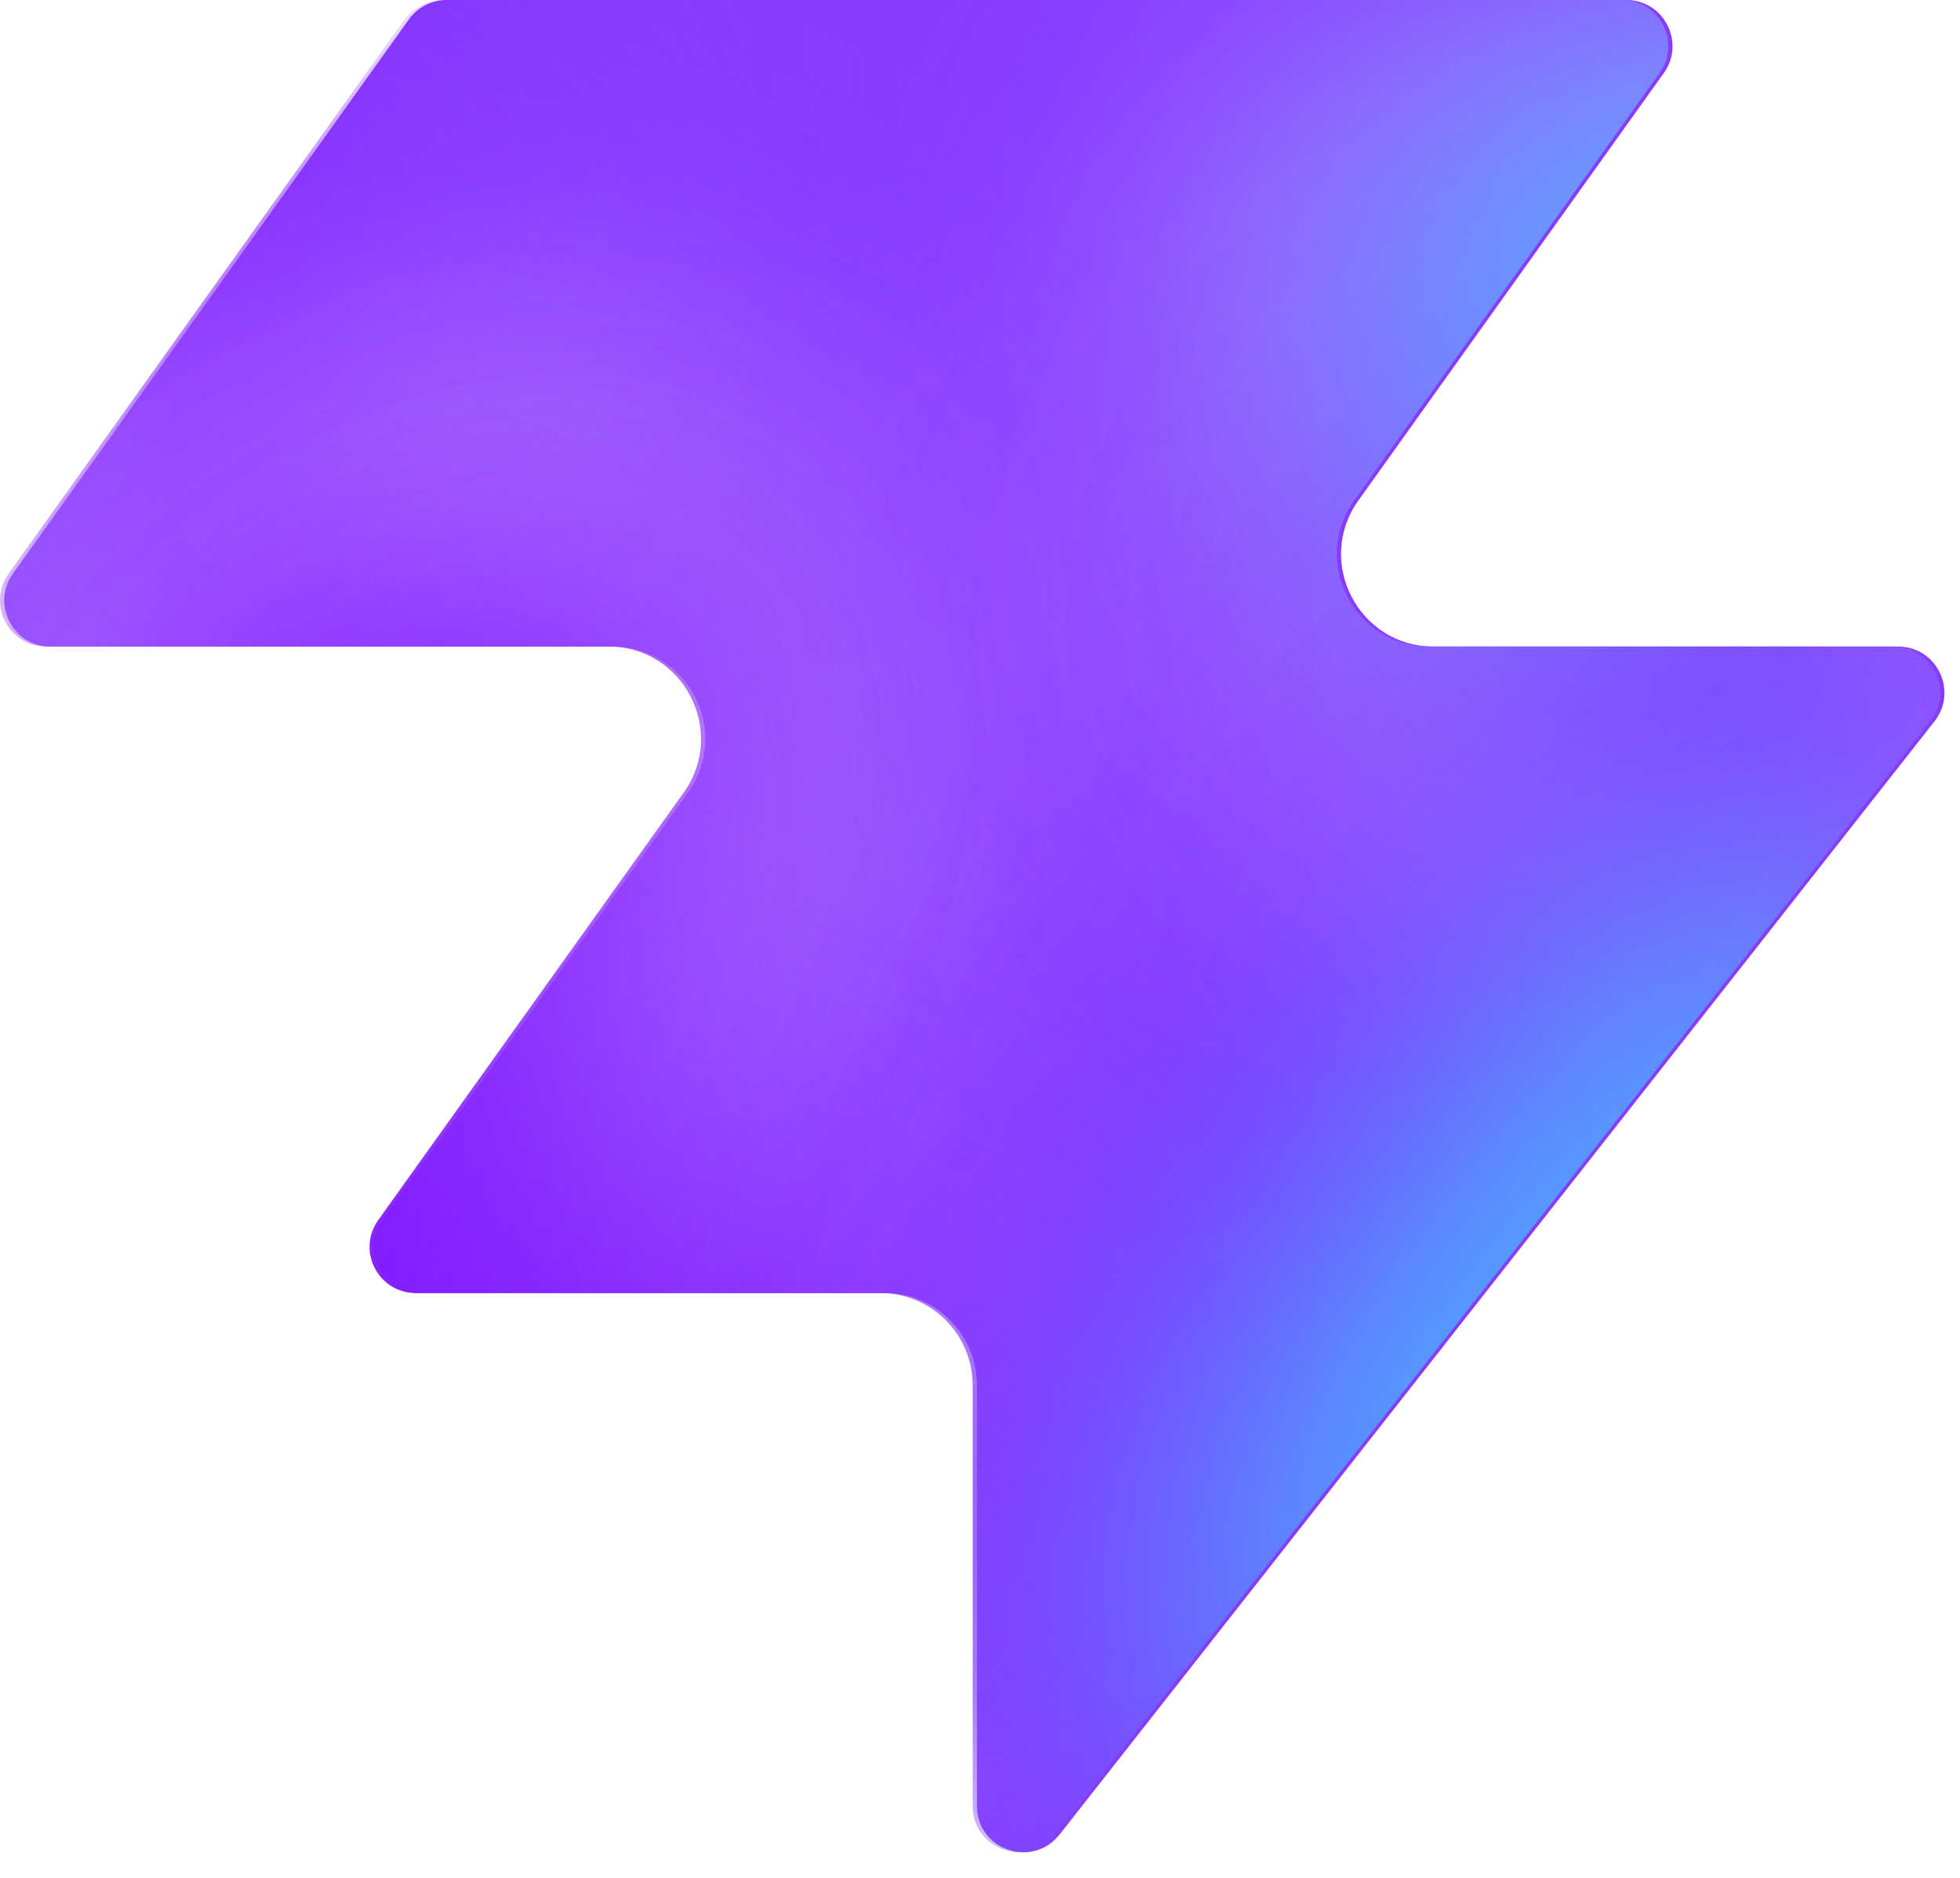
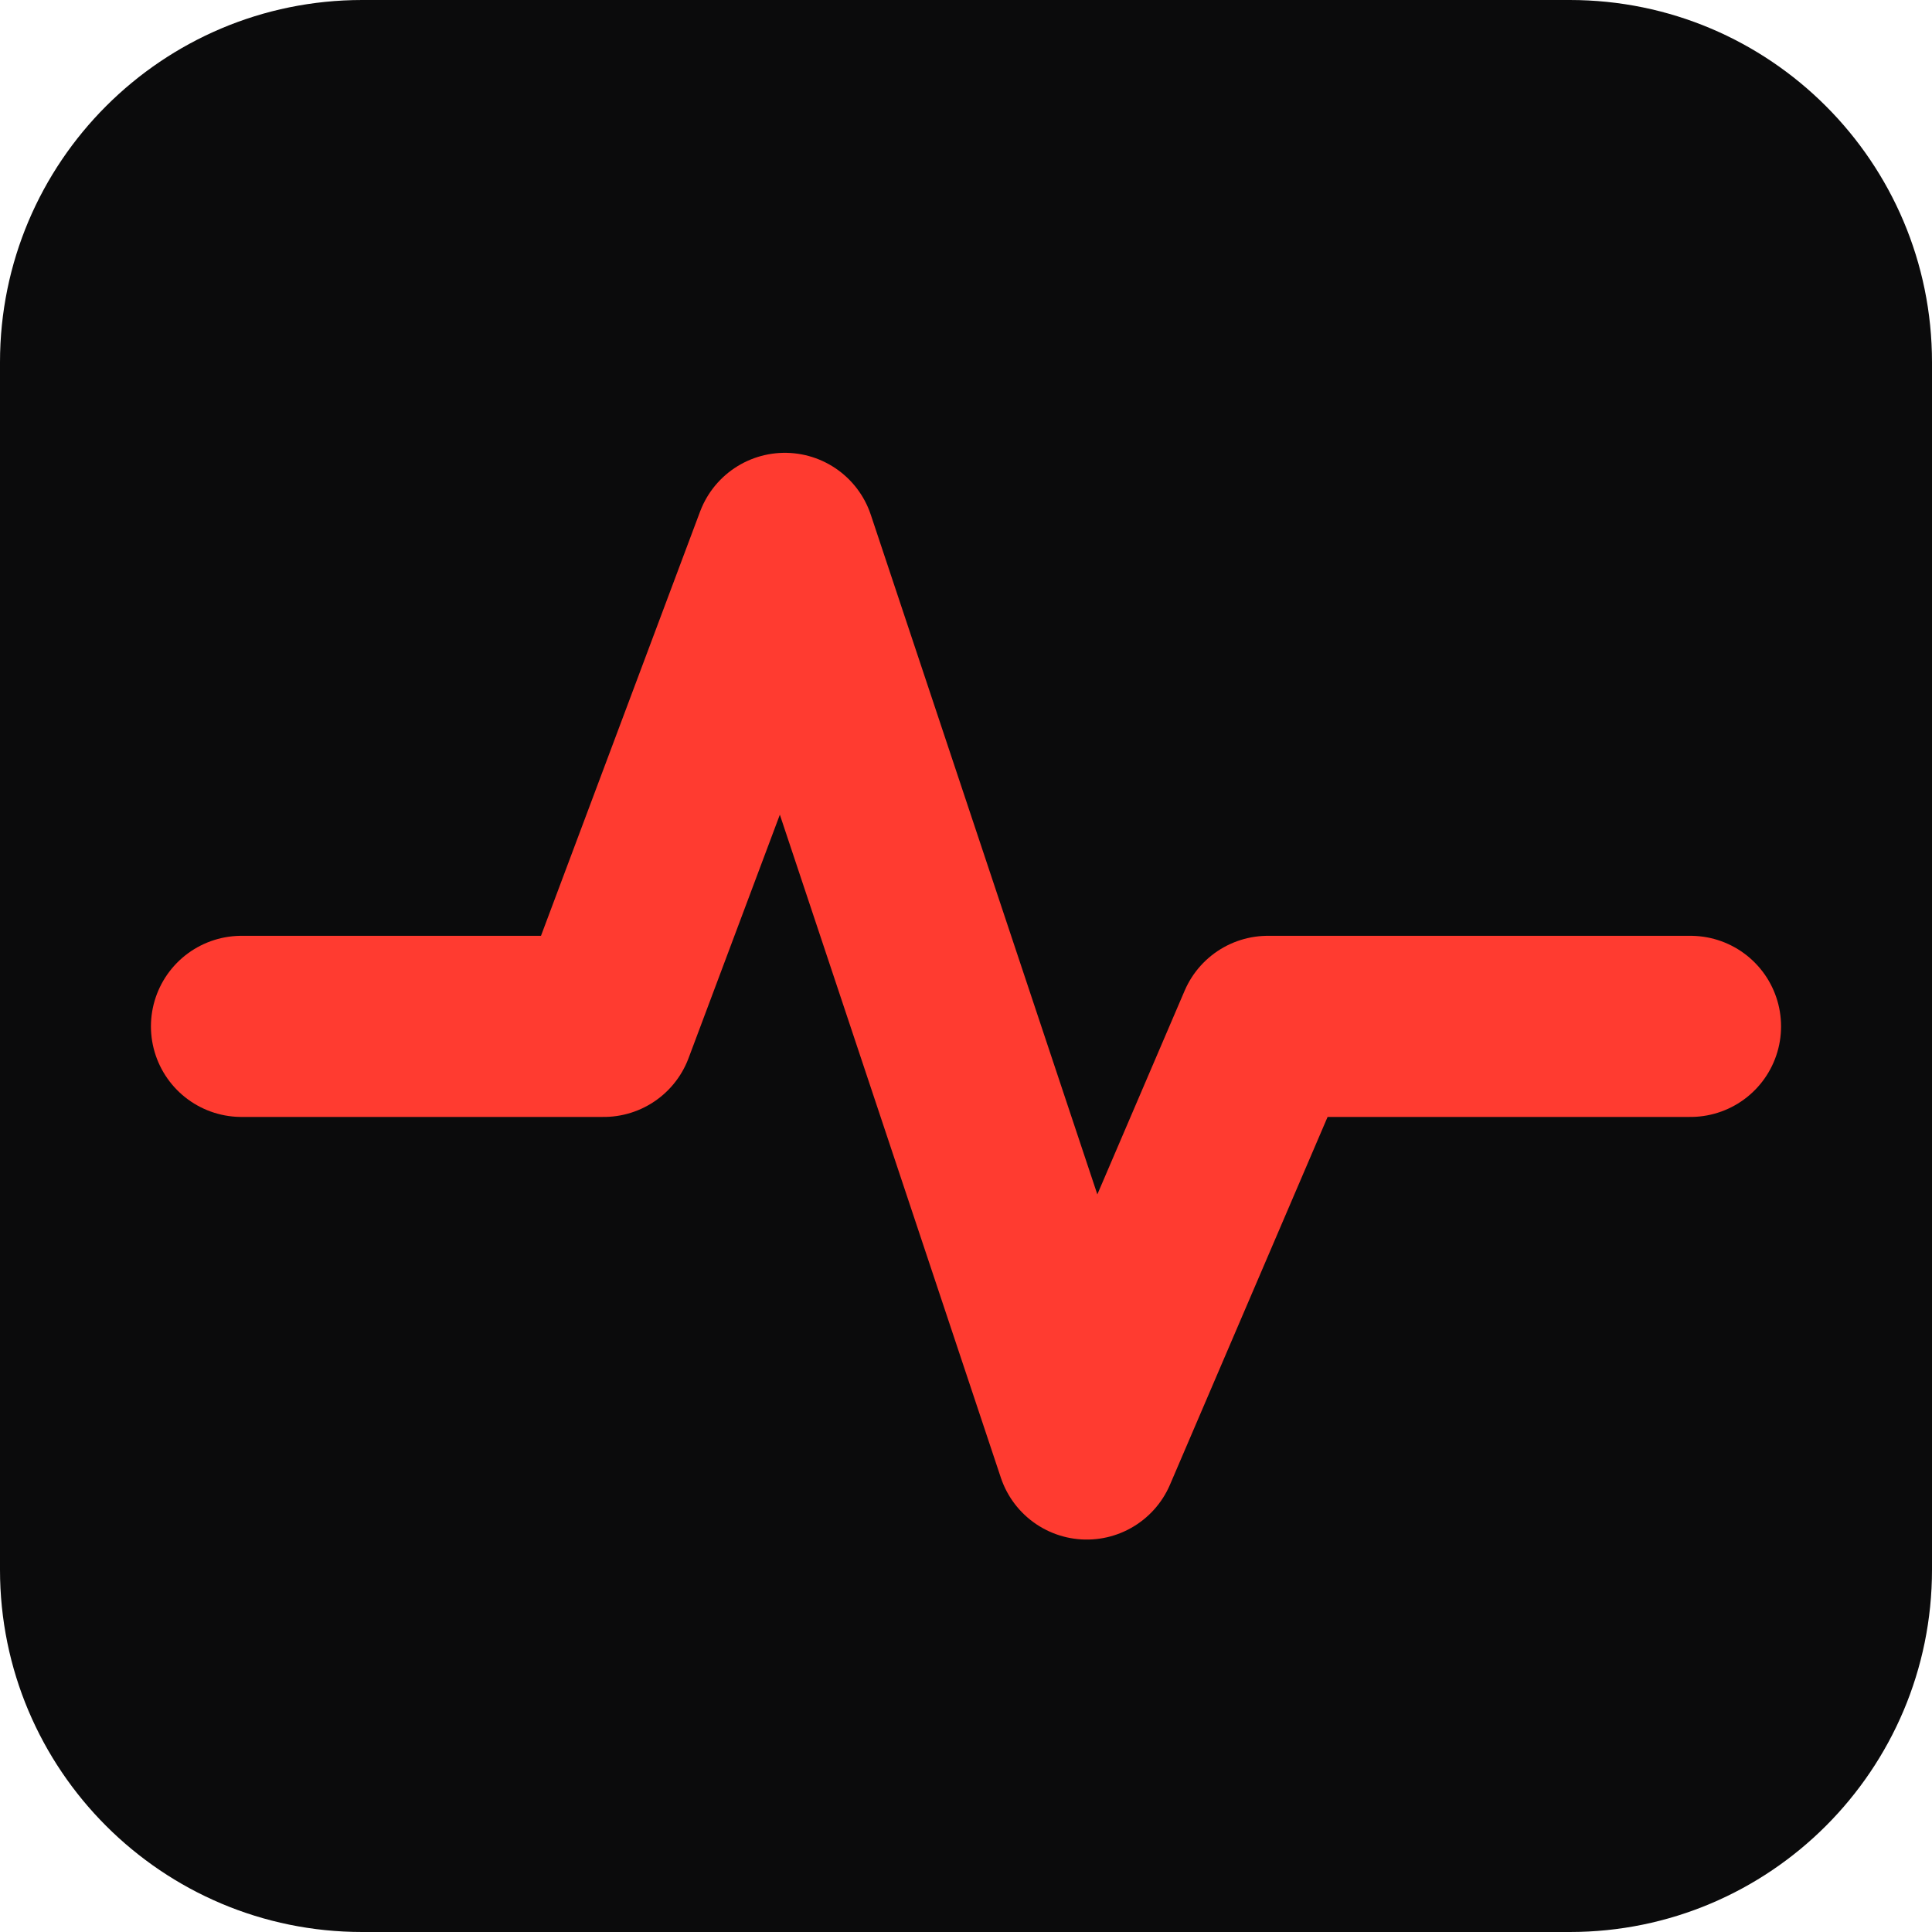
- <svg xmlns="http://www.w3.org/2000/svg" width="48" height="46" fill="none" viewBox="0 0 48 46">
-   <path fill="#863bff" d="M25.946 44.938c-.664.845-2.021.375-2.021-.698V33.937a2.26 2.26 0 0 0-2.262-2.262H10.287c-.92 0-1.456-1.04-.92-1.788l7.48-10.471c1.07-1.497 0-3.578-1.842-3.578H1.237c-.92 0-1.456-1.04-.92-1.788L10.013.474c.214-.297.556-.474.92-.474h28.894c.92 0 1.456 1.04.92 1.788l-7.48 10.471c-1.07 1.498 0 3.579 1.842 3.579h11.377c.943 0 1.473 1.088.89 1.83L25.947 44.94z" style="fill:#863bff;fill:color(display-p3 .525 .23 1);fill-opacity:1" />
-   <mask id="a" width="48" height="46" x="0" y="0" maskUnits="userSpaceOnUse" style="mask-type:alpha">
-     <path fill="#000" d="M25.842 44.938c-.664.844-2.021.375-2.021-.698V33.937a2.26 2.26 0 0 0-2.262-2.262H10.183c-.92 0-1.456-1.04-.92-1.788l7.48-10.471c1.07-1.498 0-3.579-1.842-3.579H1.133c-.92 0-1.456-1.04-.92-1.787L9.91.473c.214-.297.556-.474.92-.474h28.894c.92 0 1.456 1.04.92 1.788l-7.48 10.471c-1.07 1.498 0 3.578 1.842 3.578h11.377c.943 0 1.473 1.088.89 1.832L25.843 44.94z" style="fill:#000;fill-opacity:1" />
-   </mask>
-   <g mask="url(#a)">
-     <g filter="url(#b)">
-       <ellipse cx="5.508" cy="14.704" fill="#ede6ff" rx="5.508" ry="14.704" style="fill:#ede6ff;fill:color(display-p3 .927 .903 1);fill-opacity:1" transform="matrix(.00324 1 1 -.00324 -4.47 31.516)" />
-     </g>
-     <g filter="url(#c)">
-       <ellipse cx="10.399" cy="29.851" fill="#ede6ff" rx="10.399" ry="29.851" style="fill:#ede6ff;fill:color(display-p3 .927 .903 1);fill-opacity:1" transform="matrix(.00324 1 1 -.00324 -39.328 7.883)" />
-     </g>
-     <g filter="url(#d)">
-       <ellipse cx="5.508" cy="30.487" fill="#7e14ff" rx="5.508" ry="30.487" style="fill:#7e14ff;fill:color(display-p3 .492 .077 1);fill-opacity:1" transform="rotate(89.814 -25.913 -14.639)scale(1 -1)" />
-     </g>
-     <g filter="url(#e)">
-       <ellipse cx="5.508" cy="30.599" fill="#7e14ff" rx="5.508" ry="30.599" style="fill:#7e14ff;fill:color(display-p3 .492 .077 1);fill-opacity:1" transform="rotate(89.814 -32.644 -3.334)scale(1 -1)" />
-     </g>
-     <g filter="url(#f)">
-       <ellipse cx="5.508" cy="30.599" fill="#7e14ff" rx="5.508" ry="30.599" style="fill:#7e14ff;fill:color(display-p3 .492 .077 1);fill-opacity:1" transform="matrix(.00324 1 1 -.00324 -34.34 30.47)" />
-     </g>
-     <g filter="url(#g)">
-       <ellipse cx="14.072" cy="22.078" fill="#ede6ff" rx="14.072" ry="22.078" style="fill:#ede6ff;fill:color(display-p3 .927 .903 1);fill-opacity:1" transform="rotate(93.35 24.506 48.493)scale(-1 1)" />
-     </g>
-     <g filter="url(#h)">
-       <ellipse cx="3.47" cy="21.501" fill="#7e14ff" rx="3.47" ry="21.501" style="fill:#7e14ff;fill:color(display-p3 .492 .077 1);fill-opacity:1" transform="rotate(89.009 28.708 47.59)scale(-1 1)" />
-     </g>
-     <g filter="url(#i)">
-       <ellipse cx="3.47" cy="21.501" fill="#7e14ff" rx="3.47" ry="21.501" style="fill:#7e14ff;fill:color(display-p3 .492 .077 1);fill-opacity:1" transform="rotate(89.009 28.708 47.59)scale(-1 1)" />
-     </g>
-     <g filter="url(#j)">
-       <ellipse cx=".387" cy="8.972" fill="#7e14ff" rx="4.407" ry="29.108" style="fill:#7e14ff;fill:color(display-p3 .492 .077 1);fill-opacity:1" transform="rotate(39.51 .387 8.972)" />
-     </g>
-     <g filter="url(#k)">
-       <ellipse cx="47.523" cy="-6.092" fill="#7e14ff" rx="4.407" ry="29.108" style="fill:#7e14ff;fill:color(display-p3 .492 .077 1);fill-opacity:1" transform="rotate(37.892 47.523 -6.092)" />
-     </g>
-     <g filter="url(#l)">
-       <ellipse cx="41.412" cy="6.333" fill="#47bfff" rx="5.971" ry="9.665" style="fill:#47bfff;fill:color(display-p3 .28 .748 1);fill-opacity:1" transform="rotate(37.892 41.412 6.333)" />
-     </g>
-     <g filter="url(#m)">
-       <ellipse cx="-1.879" cy="38.332" fill="#7e14ff" rx="4.407" ry="29.108" style="fill:#7e14ff;fill:color(display-p3 .492 .077 1);fill-opacity:1" transform="rotate(37.892 -1.88 38.332)" />
-     </g>
-     <g filter="url(#n)">
-       <ellipse cx="-1.879" cy="38.332" fill="#7e14ff" rx="4.407" ry="29.108" style="fill:#7e14ff;fill:color(display-p3 .492 .077 1);fill-opacity:1" transform="rotate(37.892 -1.88 38.332)" />
-     </g>
-     <g filter="url(#o)">
-       <ellipse cx="35.651" cy="29.907" fill="#7e14ff" rx="4.407" ry="29.108" style="fill:#7e14ff;fill:color(display-p3 .492 .077 1);fill-opacity:1" transform="rotate(37.892 35.651 29.907)" />
-     </g>
-     <g filter="url(#p)">
-       <ellipse cx="38.418" cy="32.4" fill="#47bfff" rx="5.971" ry="15.297" style="fill:#47bfff;fill:color(display-p3 .28 .748 1);fill-opacity:1" transform="rotate(37.892 38.418 32.4)" />
-     </g>
-   </g>
-   <defs>
-     <filter id="b" width="60.045" height="41.654" x="-19.77" y="16.149" color-interpolation-filters="sRGB" filterUnits="userSpaceOnUse">
-       <feFlood flood-opacity="0" result="BackgroundImageFix" />
-       <feBlend in="SourceGraphic" in2="BackgroundImageFix" result="shape" />
-       <feGaussianBlur result="effect1_foregroundBlur_2002_17158" stdDeviation="7.659" />
-     </filter>
-     <filter id="c" width="90.34" height="51.437" x="-54.613" y="-7.533" color-interpolation-filters="sRGB" filterUnits="userSpaceOnUse">
-       <feFlood flood-opacity="0" result="BackgroundImageFix" />
-       <feBlend in="SourceGraphic" in2="BackgroundImageFix" result="shape" />
-       <feGaussianBlur result="effect1_foregroundBlur_2002_17158" stdDeviation="7.659" />
-     </filter>
-     <filter id="d" width="79.355" height="29.4" x="-49.64" y="2.03" color-interpolation-filters="sRGB" filterUnits="userSpaceOnUse">
-       <feFlood flood-opacity="0" result="BackgroundImageFix" />
-       <feBlend in="SourceGraphic" in2="BackgroundImageFix" result="shape" />
-       <feGaussianBlur result="effect1_foregroundBlur_2002_17158" stdDeviation="4.596" />
-     </filter>
-     <filter id="e" width="79.579" height="29.4" x="-45.045" y="20.029" color-interpolation-filters="sRGB" filterUnits="userSpaceOnUse">
-       <feFlood flood-opacity="0" result="BackgroundImageFix" />
-       <feBlend in="SourceGraphic" in2="BackgroundImageFix" result="shape" />
-       <feGaussianBlur result="effect1_foregroundBlur_2002_17158" stdDeviation="4.596" />
-     </filter>
-     <filter id="f" width="79.579" height="29.4" x="-43.513" y="21.178" color-interpolation-filters="sRGB" filterUnits="userSpaceOnUse">
-       <feFlood flood-opacity="0" result="BackgroundImageFix" />
-       <feBlend in="SourceGraphic" in2="BackgroundImageFix" result="shape" />
-       <feGaussianBlur result="effect1_foregroundBlur_2002_17158" stdDeviation="4.596" />
-     </filter>
-     <filter id="g" width="74.749" height="58.852" x="15.756" y="-17.901" color-interpolation-filters="sRGB" filterUnits="userSpaceOnUse">
-       <feFlood flood-opacity="0" result="BackgroundImageFix" />
-       <feBlend in="SourceGraphic" in2="BackgroundImageFix" result="shape" />
-       <feGaussianBlur result="effect1_foregroundBlur_2002_17158" stdDeviation="7.659" />
-     </filter>
-     <filter id="h" width="61.377" height="25.362" x="23.548" y="2.284" color-interpolation-filters="sRGB" filterUnits="userSpaceOnUse">
-       <feFlood flood-opacity="0" result="BackgroundImageFix" />
-       <feBlend in="SourceGraphic" in2="BackgroundImageFix" result="shape" />
-       <feGaussianBlur result="effect1_foregroundBlur_2002_17158" stdDeviation="4.596" />
-     </filter>
-     <filter id="i" width="61.377" height="25.362" x="23.548" y="2.284" color-interpolation-filters="sRGB" filterUnits="userSpaceOnUse">
-       <feFlood flood-opacity="0" result="BackgroundImageFix" />
-       <feBlend in="SourceGraphic" in2="BackgroundImageFix" result="shape" />
-       <feGaussianBlur result="effect1_foregroundBlur_2002_17158" stdDeviation="4.596" />
-     </filter>
-     <filter id="j" width="56.045" height="63.649" x="-27.636" y="-22.853" color-interpolation-filters="sRGB" filterUnits="userSpaceOnUse">
-       <feFlood flood-opacity="0" result="BackgroundImageFix" />
-       <feBlend in="SourceGraphic" in2="BackgroundImageFix" result="shape" />
-       <feGaussianBlur result="effect1_foregroundBlur_2002_17158" stdDeviation="4.596" />
-     </filter>
-     <filter id="k" width="54.814" height="64.646" x="20.116" y="-38.415" color-interpolation-filters="sRGB" filterUnits="userSpaceOnUse">
-       <feFlood flood-opacity="0" result="BackgroundImageFix" />
-       <feBlend in="SourceGraphic" in2="BackgroundImageFix" result="shape" />
-       <feGaussianBlur result="effect1_foregroundBlur_2002_17158" stdDeviation="4.596" />
-     </filter>
-     <filter id="l" width="33.541" height="35.313" x="24.641" y="-11.323" color-interpolation-filters="sRGB" filterUnits="userSpaceOnUse">
-       <feFlood flood-opacity="0" result="BackgroundImageFix" />
-       <feBlend in="SourceGraphic" in2="BackgroundImageFix" result="shape" />
-       <feGaussianBlur result="effect1_foregroundBlur_2002_17158" stdDeviation="4.596" />
-     </filter>
-     <filter id="m" width="54.814" height="64.646" x="-29.286" y="6.009" color-interpolation-filters="sRGB" filterUnits="userSpaceOnUse">
-       <feFlood flood-opacity="0" result="BackgroundImageFix" />
-       <feBlend in="SourceGraphic" in2="BackgroundImageFix" result="shape" />
-       <feGaussianBlur result="effect1_foregroundBlur_2002_17158" stdDeviation="4.596" />
-     </filter>
-     <filter id="n" width="54.814" height="64.646" x="-29.286" y="6.009" color-interpolation-filters="sRGB" filterUnits="userSpaceOnUse">
-       <feFlood flood-opacity="0" result="BackgroundImageFix" />
-       <feBlend in="SourceGraphic" in2="BackgroundImageFix" result="shape" />
-       <feGaussianBlur result="effect1_foregroundBlur_2002_17158" stdDeviation="4.596" />
-     </filter>
-     <filter id="o" width="54.814" height="64.646" x="8.244" y="-2.416" color-interpolation-filters="sRGB" filterUnits="userSpaceOnUse">
-       <feFlood flood-opacity="0" result="BackgroundImageFix" />
-       <feBlend in="SourceGraphic" in2="BackgroundImageFix" result="shape" />
-       <feGaussianBlur result="effect1_foregroundBlur_2002_17158" stdDeviation="4.596" />
-     </filter>
-     <filter id="p" width="39.409" height="43.623" x="18.713" y="10.588" color-interpolation-filters="sRGB" filterUnits="userSpaceOnUse">
-       <feFlood flood-opacity="0" result="BackgroundImageFix" />
-       <feBlend in="SourceGraphic" in2="BackgroundImageFix" result="shape" />
-       <feGaussianBlur result="effect1_foregroundBlur_2002_17158" stdDeviation="4.596" />
-     </filter>
-   </defs>
+ <svg xmlns="http://www.w3.org/2000/svg" viewBox="0 0 32 32">
+   <rect width="32" height="32" rx="6" fill="#0b0b0c" />
+   <path d="M4 17h6l3-8 5 15 3-7h7" fill="none" stroke="#ff3b30" stroke-width="3" stroke-linecap="round" stroke-linejoin="round" />
</svg>
